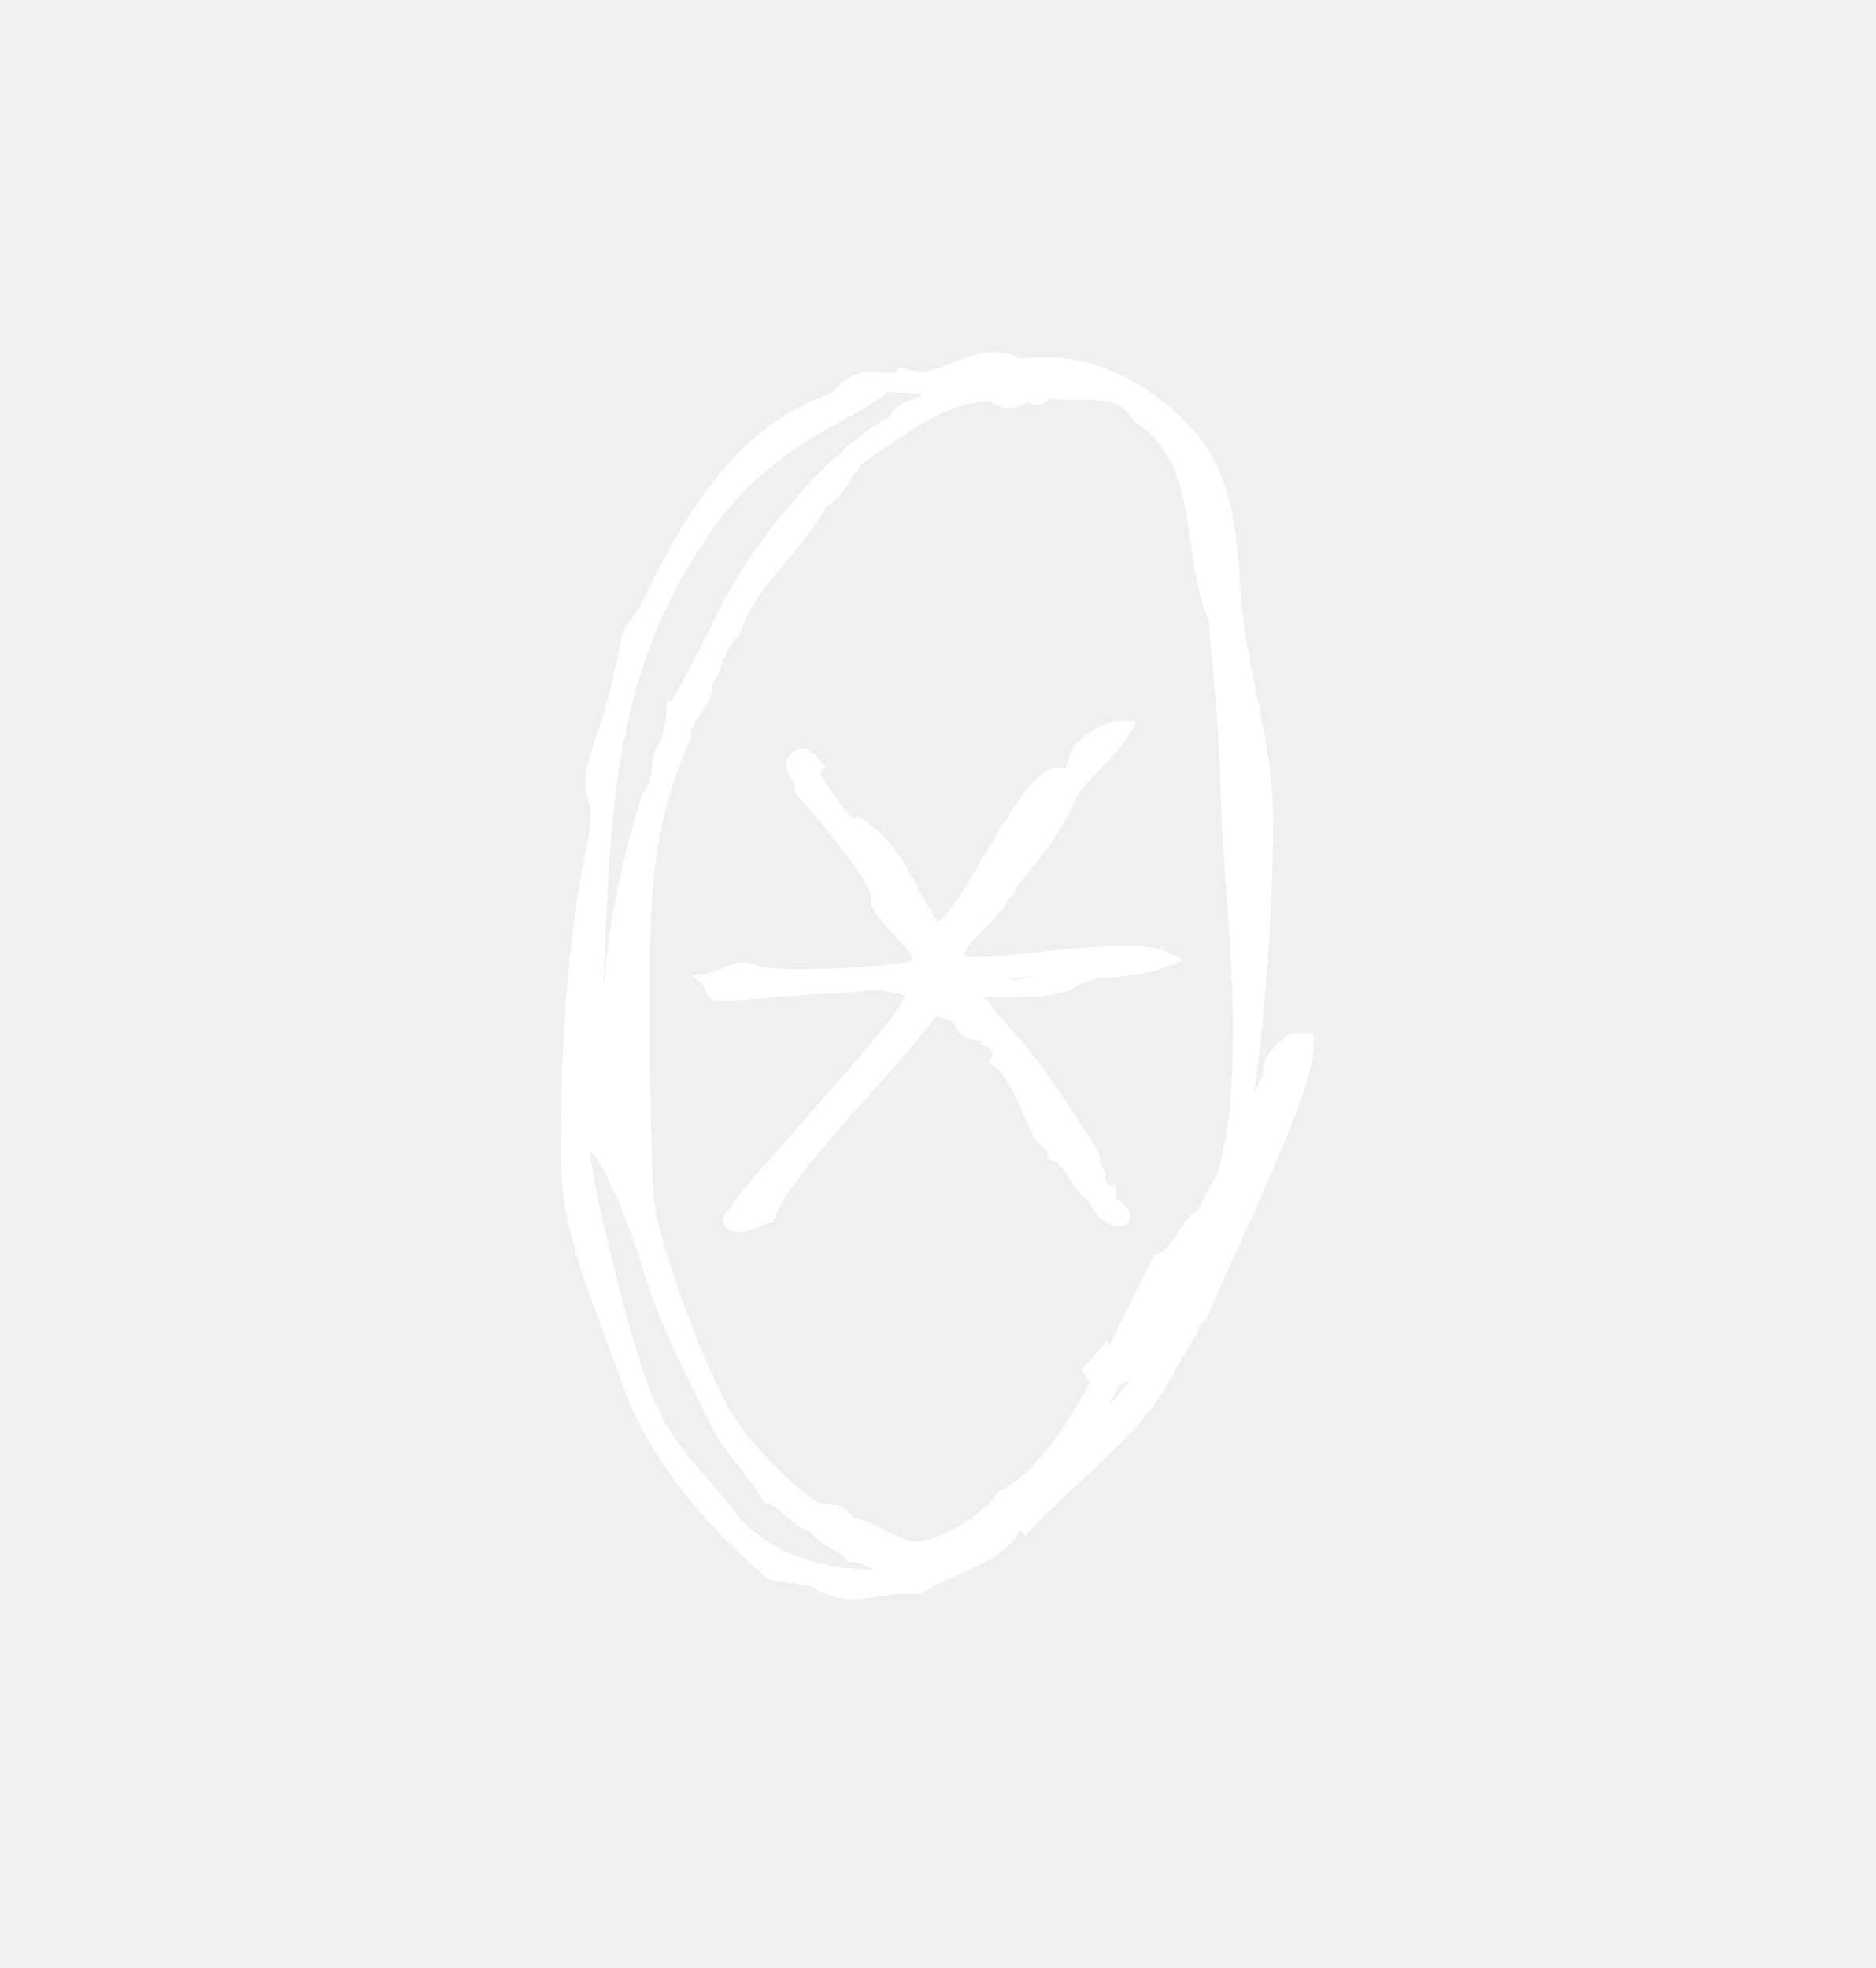
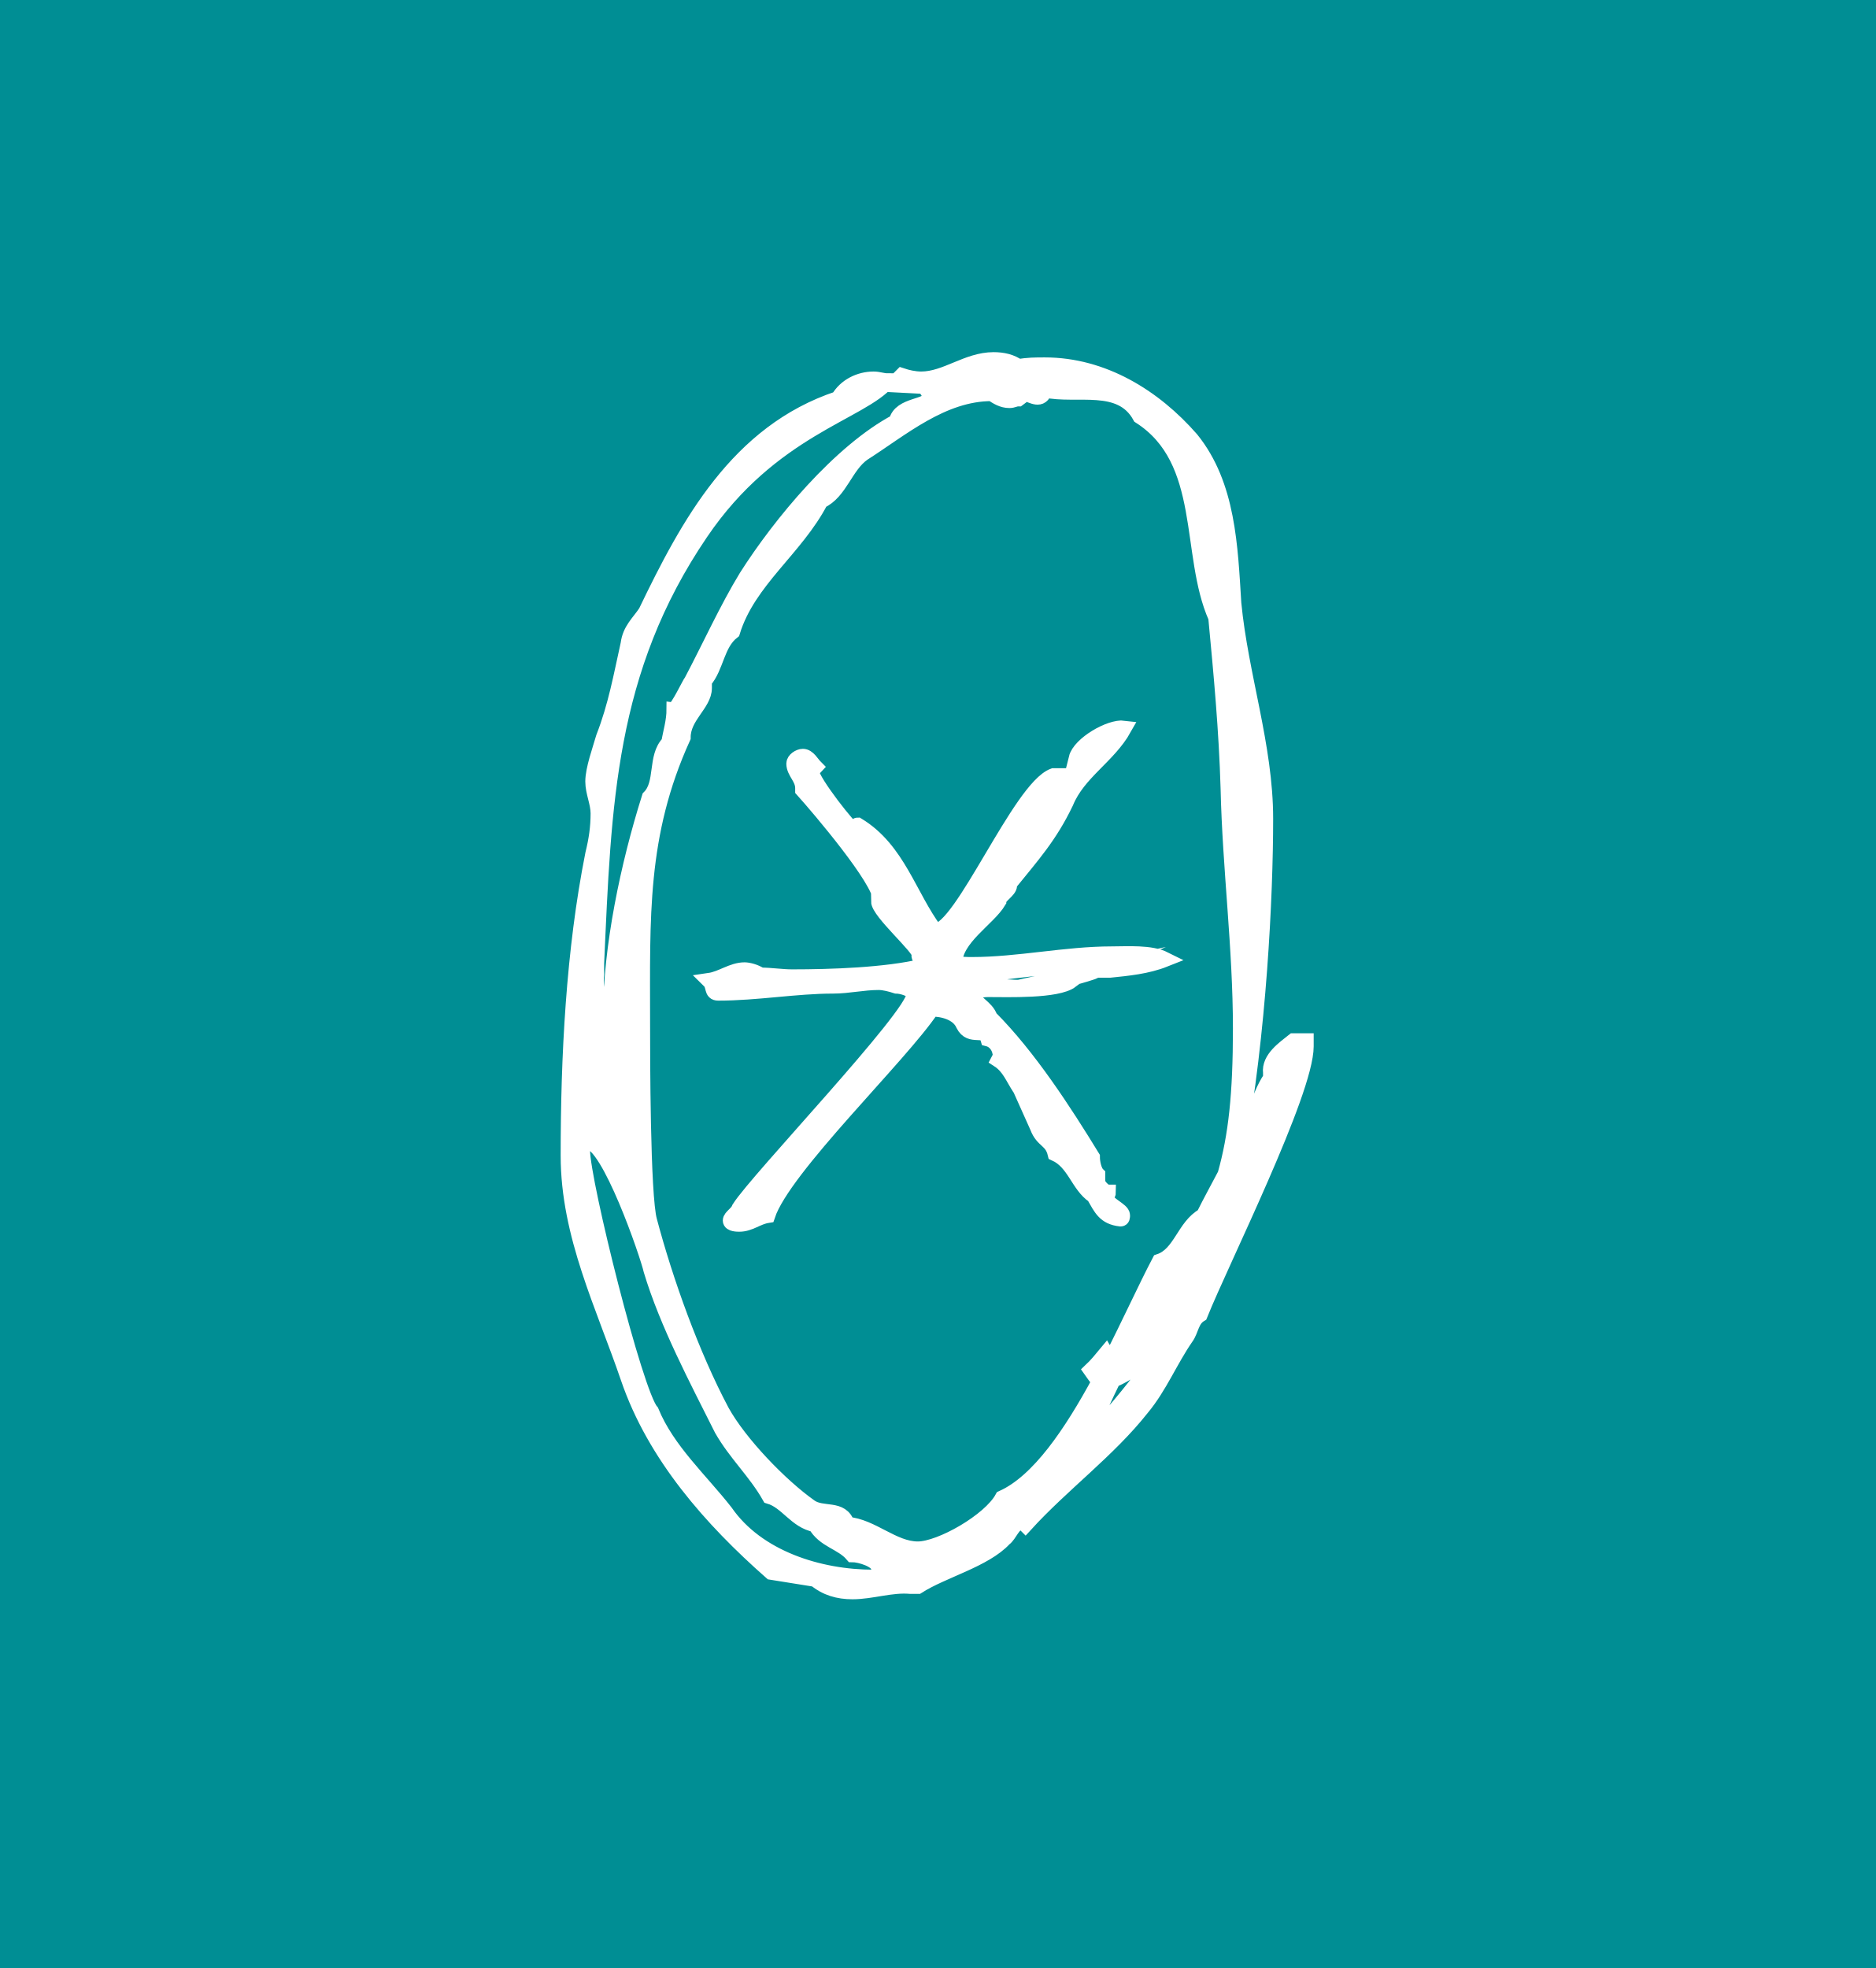
<svg xmlns="http://www.w3.org/2000/svg" width="61" height="64" viewBox="0 0 61 64" fill="none">
+   <path fill="#008e94" d="M0 0h256v256H0V0Z" />
  <path d="M34.945 31.774H34.661L35.692 31.545C35.575 31.599 35.003 31.774 34.945 31.774ZM36.096 31.545H35.808L36.096 31.373C35.808 31.373 35.575 31.373 35.346 31.257C34.082 31.486 32.766 31.545 31.561 31.774C31.503 31.774 31.389 31.89 31.389 31.89C31.389 31.945 31.389 31.945 31.444 32.004C32.02 32.004 32.592 32.117 33.225 32.117C33.739 32.117 34.315 31.945 34.832 31.89C34.373 32.233 32.766 32.175 32.133 32.175C31.903 32.175 31.732 32.233 31.561 32.291C31.674 32.634 32.075 32.75 32.191 33.093C33.452 34.357 34.602 36.134 35.517 37.628C35.517 37.799 35.575 38.087 35.692 38.2V38.429C35.692 38.546 35.866 38.717 35.979 38.775H36.038C36.038 38.83 35.979 38.888 35.979 38.946C35.979 39.176 36.497 39.347 36.497 39.522C36.497 39.577 36.497 39.635 36.438 39.635C35.921 39.577 35.808 39.292 35.575 38.888C35.061 38.546 34.945 37.799 34.315 37.511C34.202 37.052 33.911 37.111 33.739 36.651L33.225 35.504C33.452 35.562 33.626 35.734 33.626 35.963C33.969 36.768 34.544 37.282 34.945 38.029C35.116 38.087 35.116 38.316 35.346 38.374C35.003 37.398 34.431 36.134 33.51 35.504C33.51 35.333 33.452 35.103 33.225 35.103C33.109 35.103 33.109 35.333 33.167 35.388C32.938 35.045 32.825 34.699 32.475 34.47L32.534 34.357C32.534 34.069 32.362 33.84 32.133 33.781C32.02 33.38 31.561 33.781 31.331 33.322C31.16 32.922 30.64 32.808 30.297 32.808C29.262 34.357 25.477 37.97 24.96 39.522C24.617 39.577 24.385 39.806 24.042 39.806C23.984 39.806 23.754 39.806 23.754 39.693C23.754 39.577 23.984 39.464 24.042 39.292C24.617 38.374 29.725 33.035 29.725 32.346C29.725 32.175 29.321 32.062 29.149 32.062C28.975 32.004 28.748 31.945 28.574 31.945C28.06 31.945 27.598 32.062 27.084 32.062C25.878 32.062 24.617 32.291 23.354 32.291C23.124 32.291 23.241 32.062 23.066 31.89C23.467 31.832 23.813 31.545 24.213 31.545C24.327 31.545 24.559 31.599 24.731 31.716C25.076 31.716 25.419 31.774 25.762 31.774C27.026 31.774 28.803 31.716 30.009 31.428C30.067 31.373 30.125 31.373 30.125 31.315C30.125 31.257 29.838 31.199 29.896 31.027C29.896 30.798 28.574 29.651 28.574 29.305C28.632 29.305 28.632 29.247 28.632 29.247C28.632 28.619 26.625 26.266 26.108 25.691V25.633C26.108 25.29 25.82 25.116 25.82 24.831C25.82 24.715 25.991 24.602 26.108 24.602C26.282 24.602 26.395 24.831 26.508 24.944C26.453 25.003 26.395 25.061 26.395 25.116C26.395 25.403 27.656 27.01 27.772 27.01C27.831 27.01 27.831 26.838 27.889 26.838C29.204 27.64 29.553 29.133 30.41 30.281C31.273 30.281 33.167 25.633 34.26 25.232H34.373C33.397 26.667 32.304 28.044 31.503 29.592L31.616 29.709C32.133 29.479 32.02 28.904 32.246 28.733C32.362 28.561 32.938 28.215 32.938 28.044C32.938 27.928 34.373 26.15 34.661 25.52C34.945 25.232 35.116 24.886 35.404 24.544L35.003 24.657C35.116 24.198 36.096 23.626 36.552 23.684C36.038 24.602 35.061 25.116 34.661 26.092C34.14 27.184 33.568 27.815 32.825 28.733V28.791C32.825 28.962 32.475 29.133 32.475 29.305C32.133 29.88 31.044 30.51 31.044 31.315C31.215 31.373 31.444 31.373 31.616 31.373C33.109 31.373 34.661 31.027 36.151 31.027C36.668 31.027 37.415 30.969 37.874 31.199C37.298 31.428 36.668 31.486 36.096 31.545Z" fill="#FFF" stroke="#FFF" stroke-width="0.5" stroke-miterlimit="10" />
  <path d="M39.454 40.675C39.589 40.239 39.709 39.777 39.825 39.302C39.942 39.15 40.061 39.001 40.171 38.846C40.171 39.557 39.796 40.107 39.454 40.675ZM35.927 46.248C35.869 46.535 35.639 46.59 35.41 46.649C35.63 46.031 35.917 45.45 36.195 44.871C36.751 44.658 37.249 44.179 37.782 43.898C37.214 44.716 36.599 45.508 35.927 46.248ZM39.008 40.359C38.658 41.099 38.228 41.913 37.705 42.919C37.262 43.106 37.045 43.562 36.742 43.888C36.797 43.717 36.855 43.539 36.958 43.436C37.453 42.295 38.225 41.332 39.008 40.359ZM32.598 48.717C32.194 49.461 30.587 50.379 29.844 50.379C29.039 50.379 28.35 49.635 27.545 49.577C27.374 49.002 26.744 49.289 26.343 49.002C25.367 48.313 24.045 46.936 23.473 45.902C22.496 44.066 21.637 41.658 21.119 39.706C20.89 38.904 20.89 34.253 20.89 33.28C20.89 29.838 20.773 27.139 22.209 23.981C22.209 23.293 22.9 22.892 22.9 22.375V22.145C23.301 21.686 23.301 20.943 23.818 20.539C24.332 18.874 25.881 17.843 26.686 16.291C27.316 16.007 27.49 15.144 28.066 14.743C29.326 13.938 30.645 12.794 32.252 12.794C32.423 12.907 32.598 13.02 32.827 13.02C32.944 13.02 32.998 12.966 33.115 12.966L33.344 12.794C33.574 12.849 33.858 13.079 33.975 12.678C35.009 12.907 36.444 12.39 37.075 13.538C39.315 14.973 38.623 18.014 39.541 20.08C39.715 21.916 39.887 23.751 39.942 25.645C40 28.228 40.343 30.811 40.343 33.451C40.343 35.578 40.197 36.942 39.842 38.196C39.612 38.636 39.373 39.066 39.14 39.535C38.51 39.877 38.393 40.795 37.705 41.025C37.265 41.862 36.732 43.038 36.124 44.228C36.111 44.231 36.108 44.237 36.098 44.237C36.024 44.179 36.008 44.092 35.966 44.021C35.811 44.208 35.659 44.396 35.481 44.564C35.568 44.687 35.652 44.816 35.756 44.916C34.844 46.6 33.784 48.184 32.598 48.717ZM28.409 51.297C26.631 51.297 24.623 50.666 23.589 49.173C22.784 48.142 21.695 47.166 21.177 45.902C20.66 45.33 18.938 38.442 18.938 37.411C18.938 37.353 18.938 37.123 19.112 37.123C19.8 37.123 21.061 40.795 21.177 41.312C21.695 43.035 22.668 44.871 23.473 46.477C23.932 47.282 24.565 47.854 25.024 48.659C25.596 48.83 25.881 49.461 26.514 49.577C26.802 50.094 27.374 50.149 27.72 50.553C27.949 50.553 28.58 50.724 28.58 51.012C28.58 51.125 28.58 51.297 28.409 51.297ZM42.065 33.852C41.778 34.082 41.264 34.428 41.322 34.886V35.058C40.863 35.746 40.805 36.551 40.343 37.24C40.297 37.311 40.268 37.392 40.226 37.463C40.934 33.594 41.151 29.149 41.151 26.622C41.151 24.269 40.343 21.974 40.116 19.621C40 17.785 39.942 15.774 38.736 14.284C37.534 12.907 35.869 11.873 33.975 11.873C33.687 11.873 33.403 11.873 33.115 11.931C32.885 11.76 32.598 11.702 32.31 11.702C31.45 11.702 30.758 12.332 29.957 12.332C29.73 12.332 29.501 12.277 29.326 12.219L29.039 12.507L30.073 12.561C30.131 12.678 30.244 12.794 30.244 12.907C30.244 13.25 29.268 13.137 29.152 13.712C27.316 14.685 25.367 17.038 24.274 18.761C23.644 19.792 23.072 21.056 22.496 22.145C22.438 22.203 22.037 23.063 21.924 23.063C21.924 23.467 21.808 23.81 21.753 24.155C21.294 24.614 21.578 25.474 21.119 25.933C20.431 28.112 19.859 30.811 19.859 33.051C19.859 33.222 19.742 33.28 19.571 33.335C19.513 32.818 19.338 32.246 19.396 31.674V31.328C19.629 26.163 19.742 21.802 22.784 17.326C25.079 13.938 28.008 13.421 28.867 12.39C28.696 12.39 28.58 12.332 28.409 12.332C27.949 12.332 27.49 12.561 27.261 12.966C23.99 14.055 22.383 17.038 21.003 19.908C20.773 20.254 20.489 20.48 20.431 20.943C20.201 21.974 20.03 22.95 19.629 23.981C19.513 24.385 19.283 25.015 19.283 25.416C19.283 25.762 19.455 26.105 19.455 26.45C19.455 26.909 19.396 27.31 19.283 27.769C18.653 30.927 18.482 34.369 18.482 37.582C18.482 40.165 19.629 42.46 20.431 44.813C21.294 47.337 23.13 49.406 25.079 51.125L26.514 51.355C26.86 51.642 27.261 51.759 27.72 51.759C28.35 51.759 28.981 51.526 29.614 51.584H29.844C30.645 51.07 32.022 50.724 32.656 50.036C32.827 49.92 32.944 49.519 33.173 49.519C33.228 49.519 33.286 49.519 33.344 49.577C34.55 48.255 36.043 47.166 37.13 45.789C37.705 45.1 38.051 44.237 38.565 43.494C38.736 43.264 38.736 42.919 39.024 42.747C39.715 41.025 42.469 35.517 42.469 34.027V33.852H42.065Z" fill="#FFF" />
  <path d="M39.454 40.675C39.589 40.239 39.709 39.777 39.825 39.302C39.942 39.15 40.061 39.001 40.171 38.846C40.171 39.557 39.796 40.107 39.454 40.675ZM35.927 46.248C35.869 46.535 35.639 46.59 35.41 46.649C35.63 46.031 35.917 45.45 36.195 44.871C36.751 44.658 37.249 44.179 37.782 43.898C37.214 44.716 36.599 45.508 35.927 46.248ZM39.008 40.359C38.658 41.099 38.228 41.913 37.705 42.919C37.262 43.106 37.045 43.562 36.742 43.888C36.797 43.717 36.855 43.539 36.958 43.436C37.453 42.295 38.225 41.332 39.008 40.359ZM32.598 48.717C32.194 49.461 30.587 50.379 29.844 50.379C29.039 50.379 28.35 49.635 27.545 49.577C27.374 49.002 26.744 49.289 26.343 49.002C25.367 48.313 24.045 46.936 23.473 45.902C22.496 44.066 21.637 41.658 21.119 39.706C20.89 38.904 20.89 34.253 20.89 33.28C20.89 29.838 20.773 27.139 22.209 23.981C22.209 23.293 22.9 22.892 22.9 22.375V22.145C23.301 21.686 23.301 20.943 23.818 20.539C24.332 18.874 25.881 17.843 26.686 16.291C27.316 16.007 27.49 15.144 28.066 14.743C29.326 13.938 30.645 12.794 32.252 12.794C32.423 12.907 32.598 13.02 32.827 13.02C32.944 13.02 32.998 12.966 33.115 12.966L33.344 12.794C33.574 12.849 33.858 13.079 33.975 12.678C35.009 12.907 36.444 12.39 37.075 13.538C39.315 14.973 38.623 18.014 39.541 20.08C39.715 21.916 39.887 23.751 39.942 25.645C40 28.228 40.343 30.811 40.343 33.451C40.343 35.578 40.197 36.942 39.842 38.196C39.612 38.636 39.373 39.066 39.14 39.535C38.51 39.877 38.393 40.795 37.705 41.025C37.265 41.862 36.732 43.038 36.124 44.228C36.111 44.231 36.108 44.237 36.098 44.237C36.024 44.179 36.008 44.092 35.966 44.021C35.811 44.208 35.659 44.396 35.481 44.564C35.568 44.687 35.652 44.816 35.756 44.916C34.844 46.6 33.784 48.184 32.598 48.717ZM28.409 51.297C26.631 51.297 24.623 50.666 23.589 49.173C22.784 48.142 21.695 47.166 21.177 45.902C20.66 45.33 18.938 38.442 18.938 37.411C18.938 37.353 18.938 37.123 19.112 37.123C19.8 37.123 21.061 40.795 21.177 41.312C21.695 43.035 22.668 44.871 23.473 46.477C23.932 47.282 24.565 47.854 25.024 48.659C25.596 48.83 25.881 49.461 26.514 49.577C26.802 50.094 27.374 50.149 27.72 50.553C27.949 50.553 28.58 50.724 28.58 51.012C28.58 51.125 28.58 51.297 28.409 51.297ZM42.065 33.852C41.778 34.082 41.264 34.428 41.322 34.886V35.058C40.863 35.746 40.805 36.551 40.343 37.24C40.297 37.311 40.268 37.392 40.226 37.463C40.934 33.594 41.151 29.149 41.151 26.622C41.151 24.269 40.343 21.974 40.116 19.621C40 17.785 39.942 15.774 38.736 14.284C37.534 12.907 35.869 11.873 33.975 11.873C33.687 11.873 33.403 11.873 33.115 11.931C32.885 11.76 32.598 11.702 32.31 11.702C31.45 11.702 30.758 12.332 29.957 12.332C29.73 12.332 29.501 12.277 29.326 12.219L29.039 12.507L30.073 12.561C30.131 12.678 30.244 12.794 30.244 12.907C30.244 13.25 29.268 13.137 29.152 13.712C27.316 14.685 25.367 17.038 24.274 18.761C23.644 19.792 23.072 21.056 22.496 22.145C22.438 22.203 22.037 23.063 21.924 23.063C21.924 23.467 21.808 23.81 21.753 24.155C21.294 24.614 21.578 25.474 21.119 25.933C20.431 28.112 19.859 30.811 19.859 33.051C19.859 33.222 19.742 33.28 19.571 33.335C19.513 32.818 19.338 32.246 19.396 31.674V31.328C19.629 26.163 19.742 21.802 22.784 17.326C25.079 13.938 28.008 13.421 28.867 12.39C28.696 12.39 28.58 12.332 28.409 12.332C27.949 12.332 27.49 12.561 27.261 12.966C23.99 14.055 22.383 17.038 21.003 19.908C20.773 20.254 20.489 20.48 20.431 20.943C20.201 21.974 20.03 22.95 19.629 23.981C19.513 24.385 19.283 25.015 19.283 25.416C19.283 25.762 19.455 26.105 19.455 26.45C19.455 26.909 19.396 27.31 19.283 27.769C18.653 30.927 18.482 34.369 18.482 37.582C18.482 40.165 19.629 42.46 20.431 44.813C21.294 47.337 23.13 49.406 25.079 51.125L26.514 51.355C26.86 51.642 27.261 51.759 27.72 51.759C28.35 51.759 28.981 51.526 29.614 51.584H29.844C30.645 51.07 32.022 50.724 32.656 50.036C32.827 49.92 32.944 49.519 33.173 49.519C33.228 49.519 33.286 49.519 33.344 49.577C34.55 48.255 36.043 47.166 37.13 45.789C37.705 45.1 38.051 44.237 38.565 43.494C38.736 43.264 38.736 42.919 39.024 42.747C39.715 41.025 42.469 35.517 42.469 34.027V33.852H42.065Z" stroke="#FFF" stroke-width="0.5" stroke-miterlimit="10" />
  <path d="M30.125 50.789C30.067 50.789 30.009 50.847 30.009 50.905H30.125C30.125 50.847 30.125 50.847 30.18 50.847C30.18 50.789 30.18 50.789 30.125 50.789Z" fill="#FFF" />
  <path d="M30.125 50.789V50.905" stroke="#FFF" stroke-width="0.5" stroke-miterlimit="10" />
</svg>
